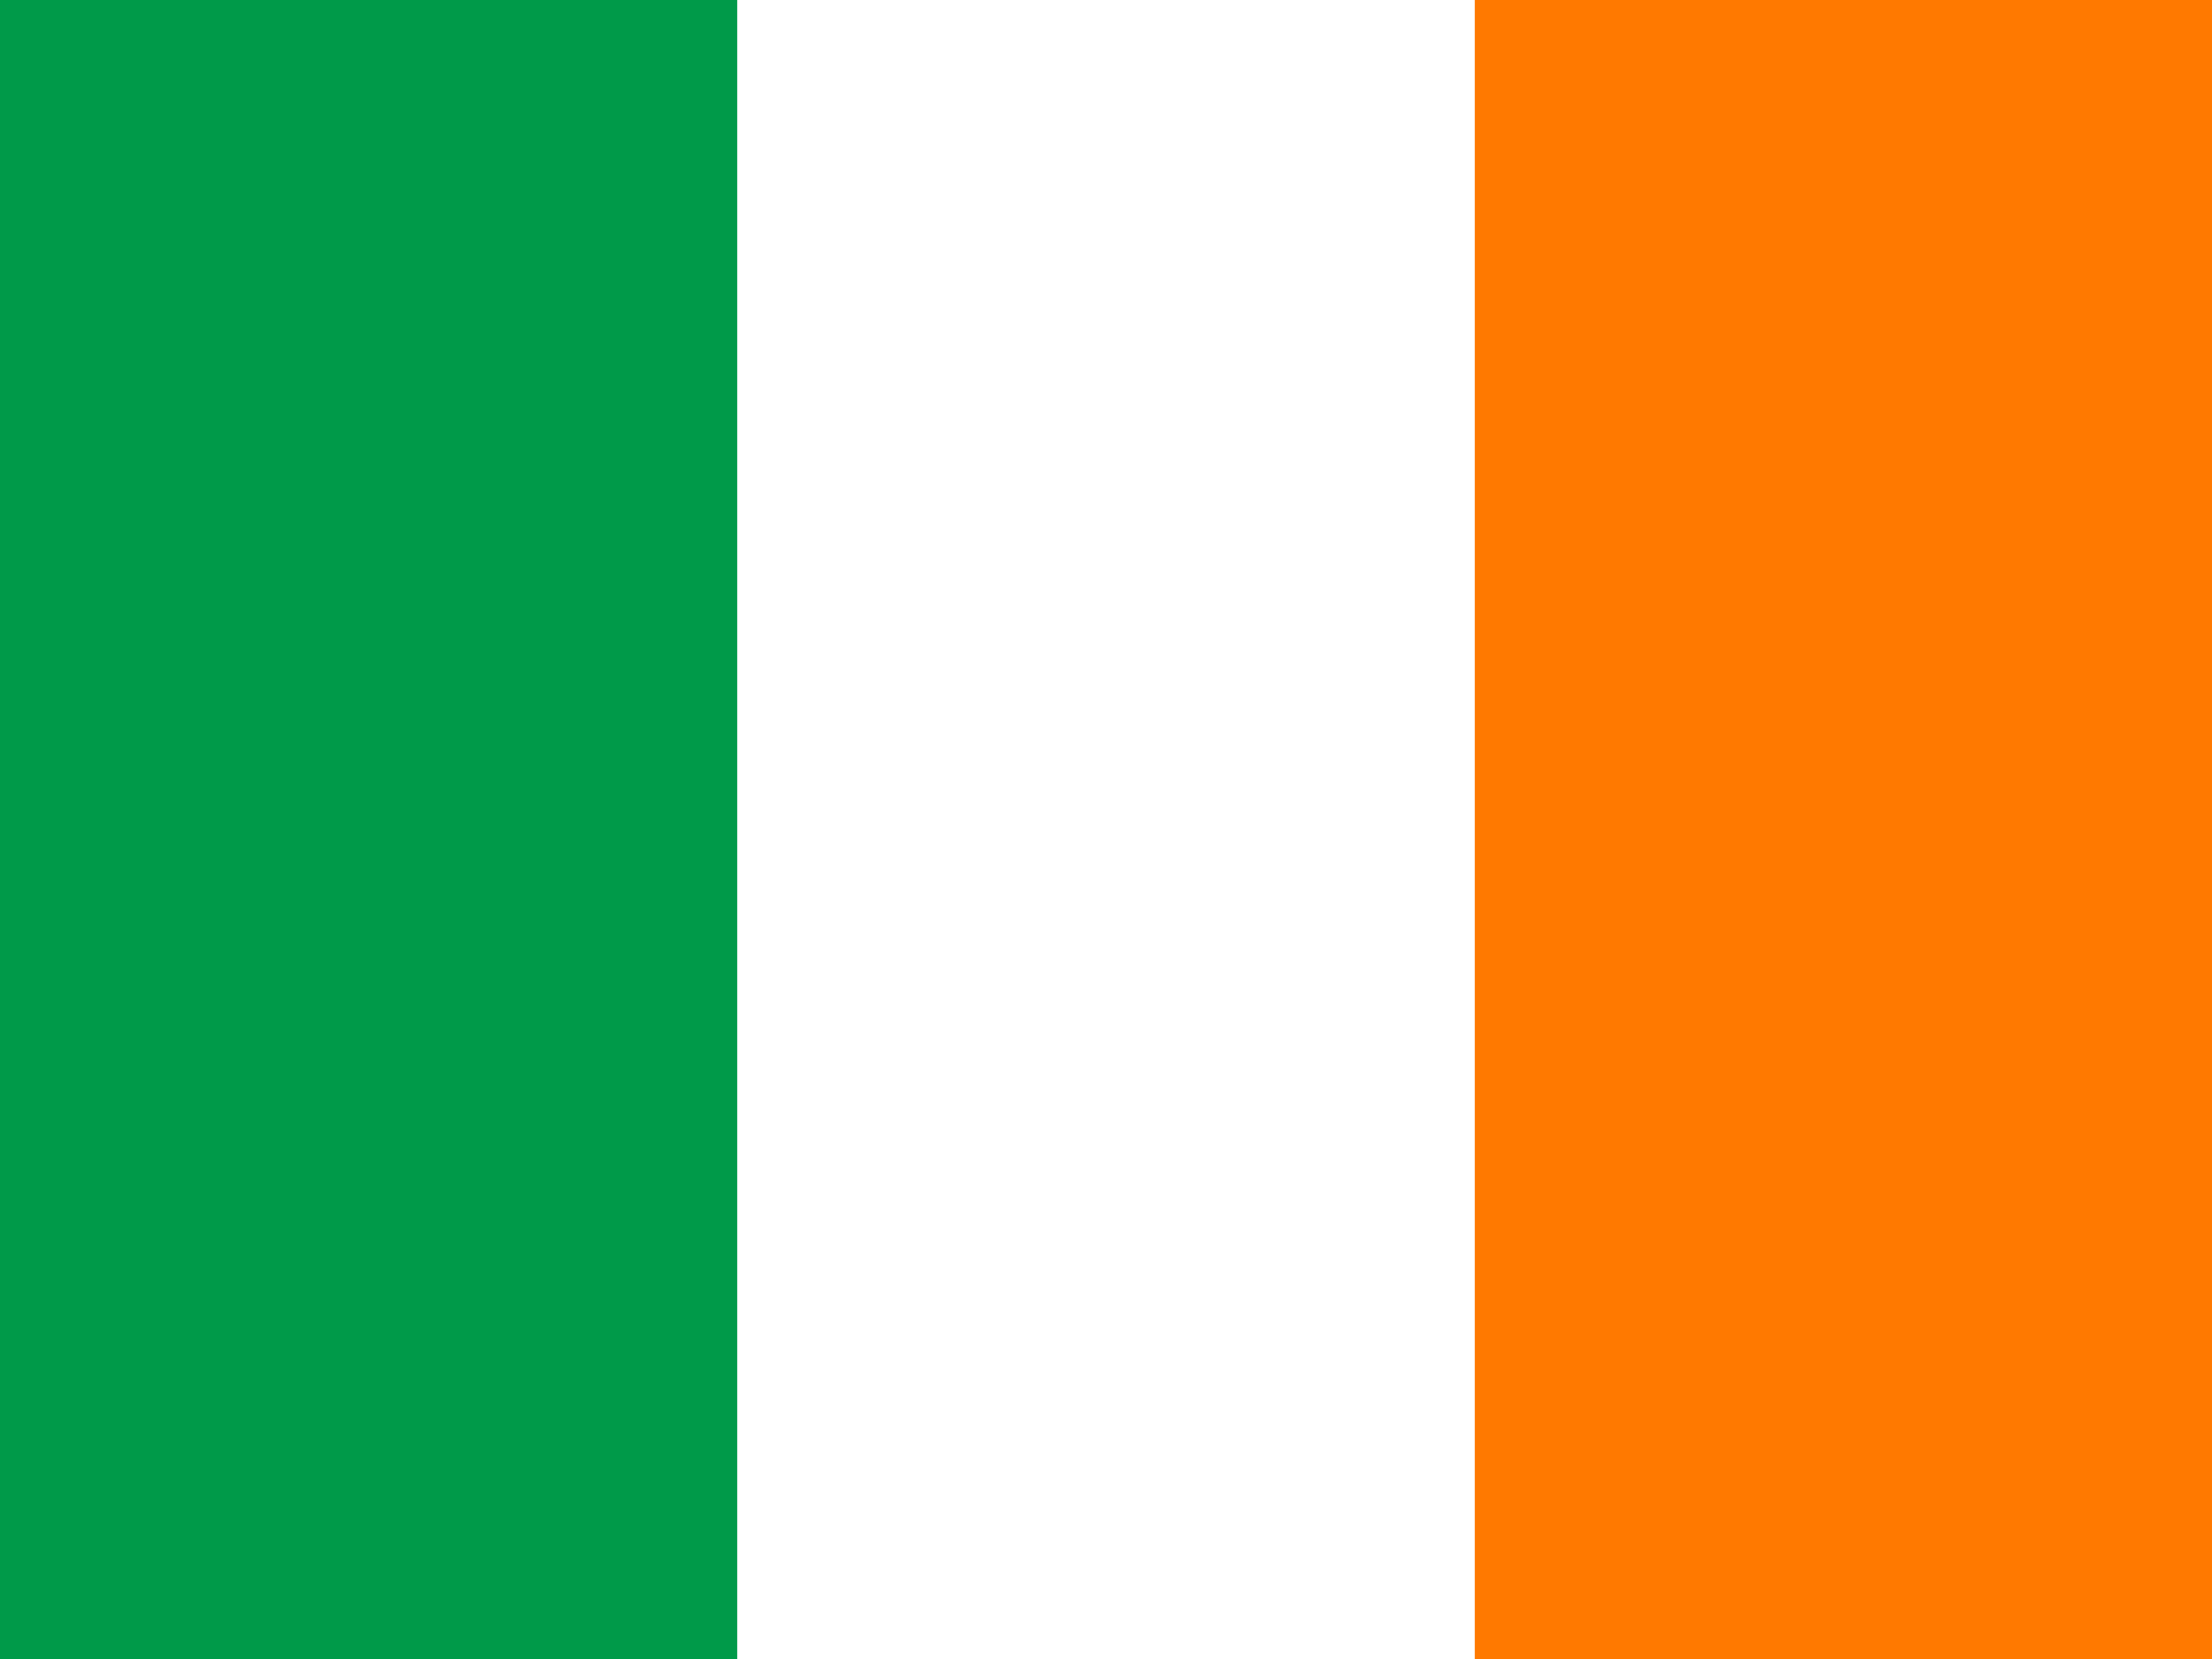
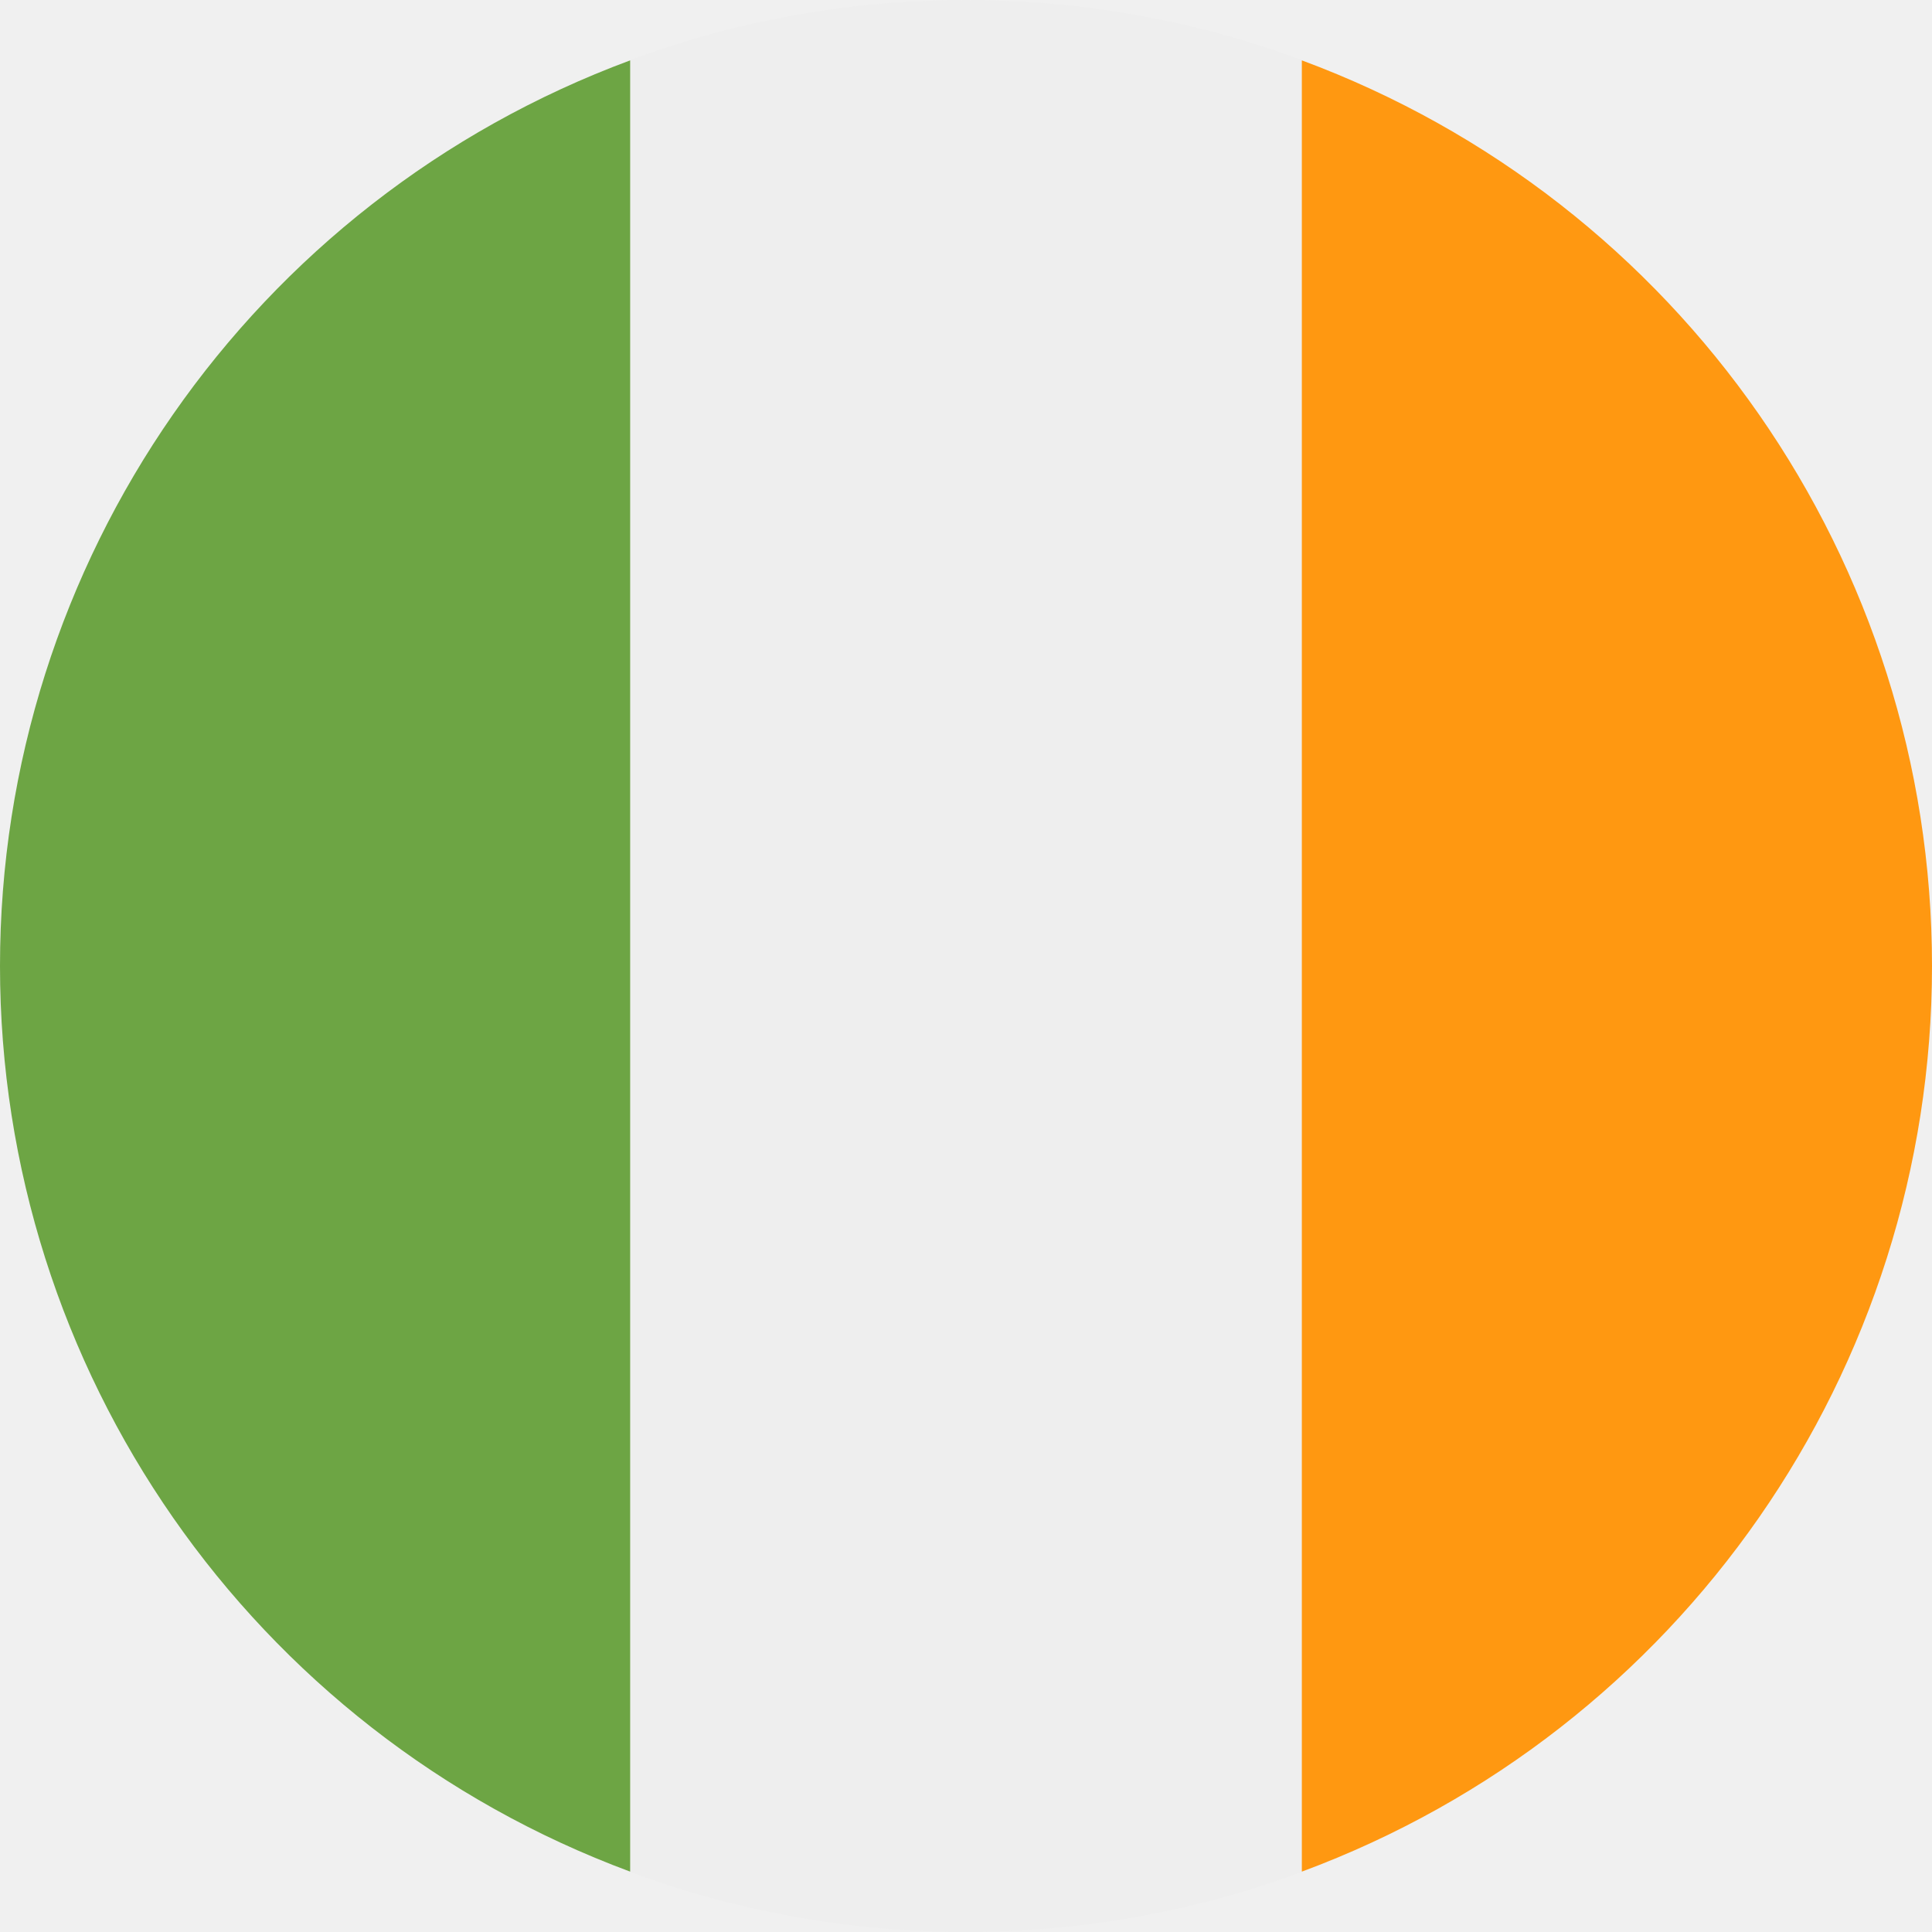
- <svg xmlns="http://www.w3.org/2000/svg" id="flag-icon-css-ie" viewBox="0 0 640 480">
-   <g fill-rule="evenodd" stroke-width="1pt">
-     <path fill="#fff" d="M0 0h640v480H0z" />
-     <path fill="#009A49" d="M0 0h213.3v480H0z" />
-     <path fill="#FF7900" d="M426.7 0H640v480H426.7z" />
-   </g>
+ <svg xmlns="http://www.w3.org/2000/svg" viewBox="0 0 512 512">
+   <circle cx="256" cy="256" r="256" fill="#eee" />
+   <path fill="#ff9811" d="M512 256A256 256 0 0 0 345 16v480a256 256 0 0 0 167-240z" />
+   <path fill="#6da544" d="M0 256a256 256 0 0 0 167 240V16A256 256 0 0 0 0 256z" />
</svg>
